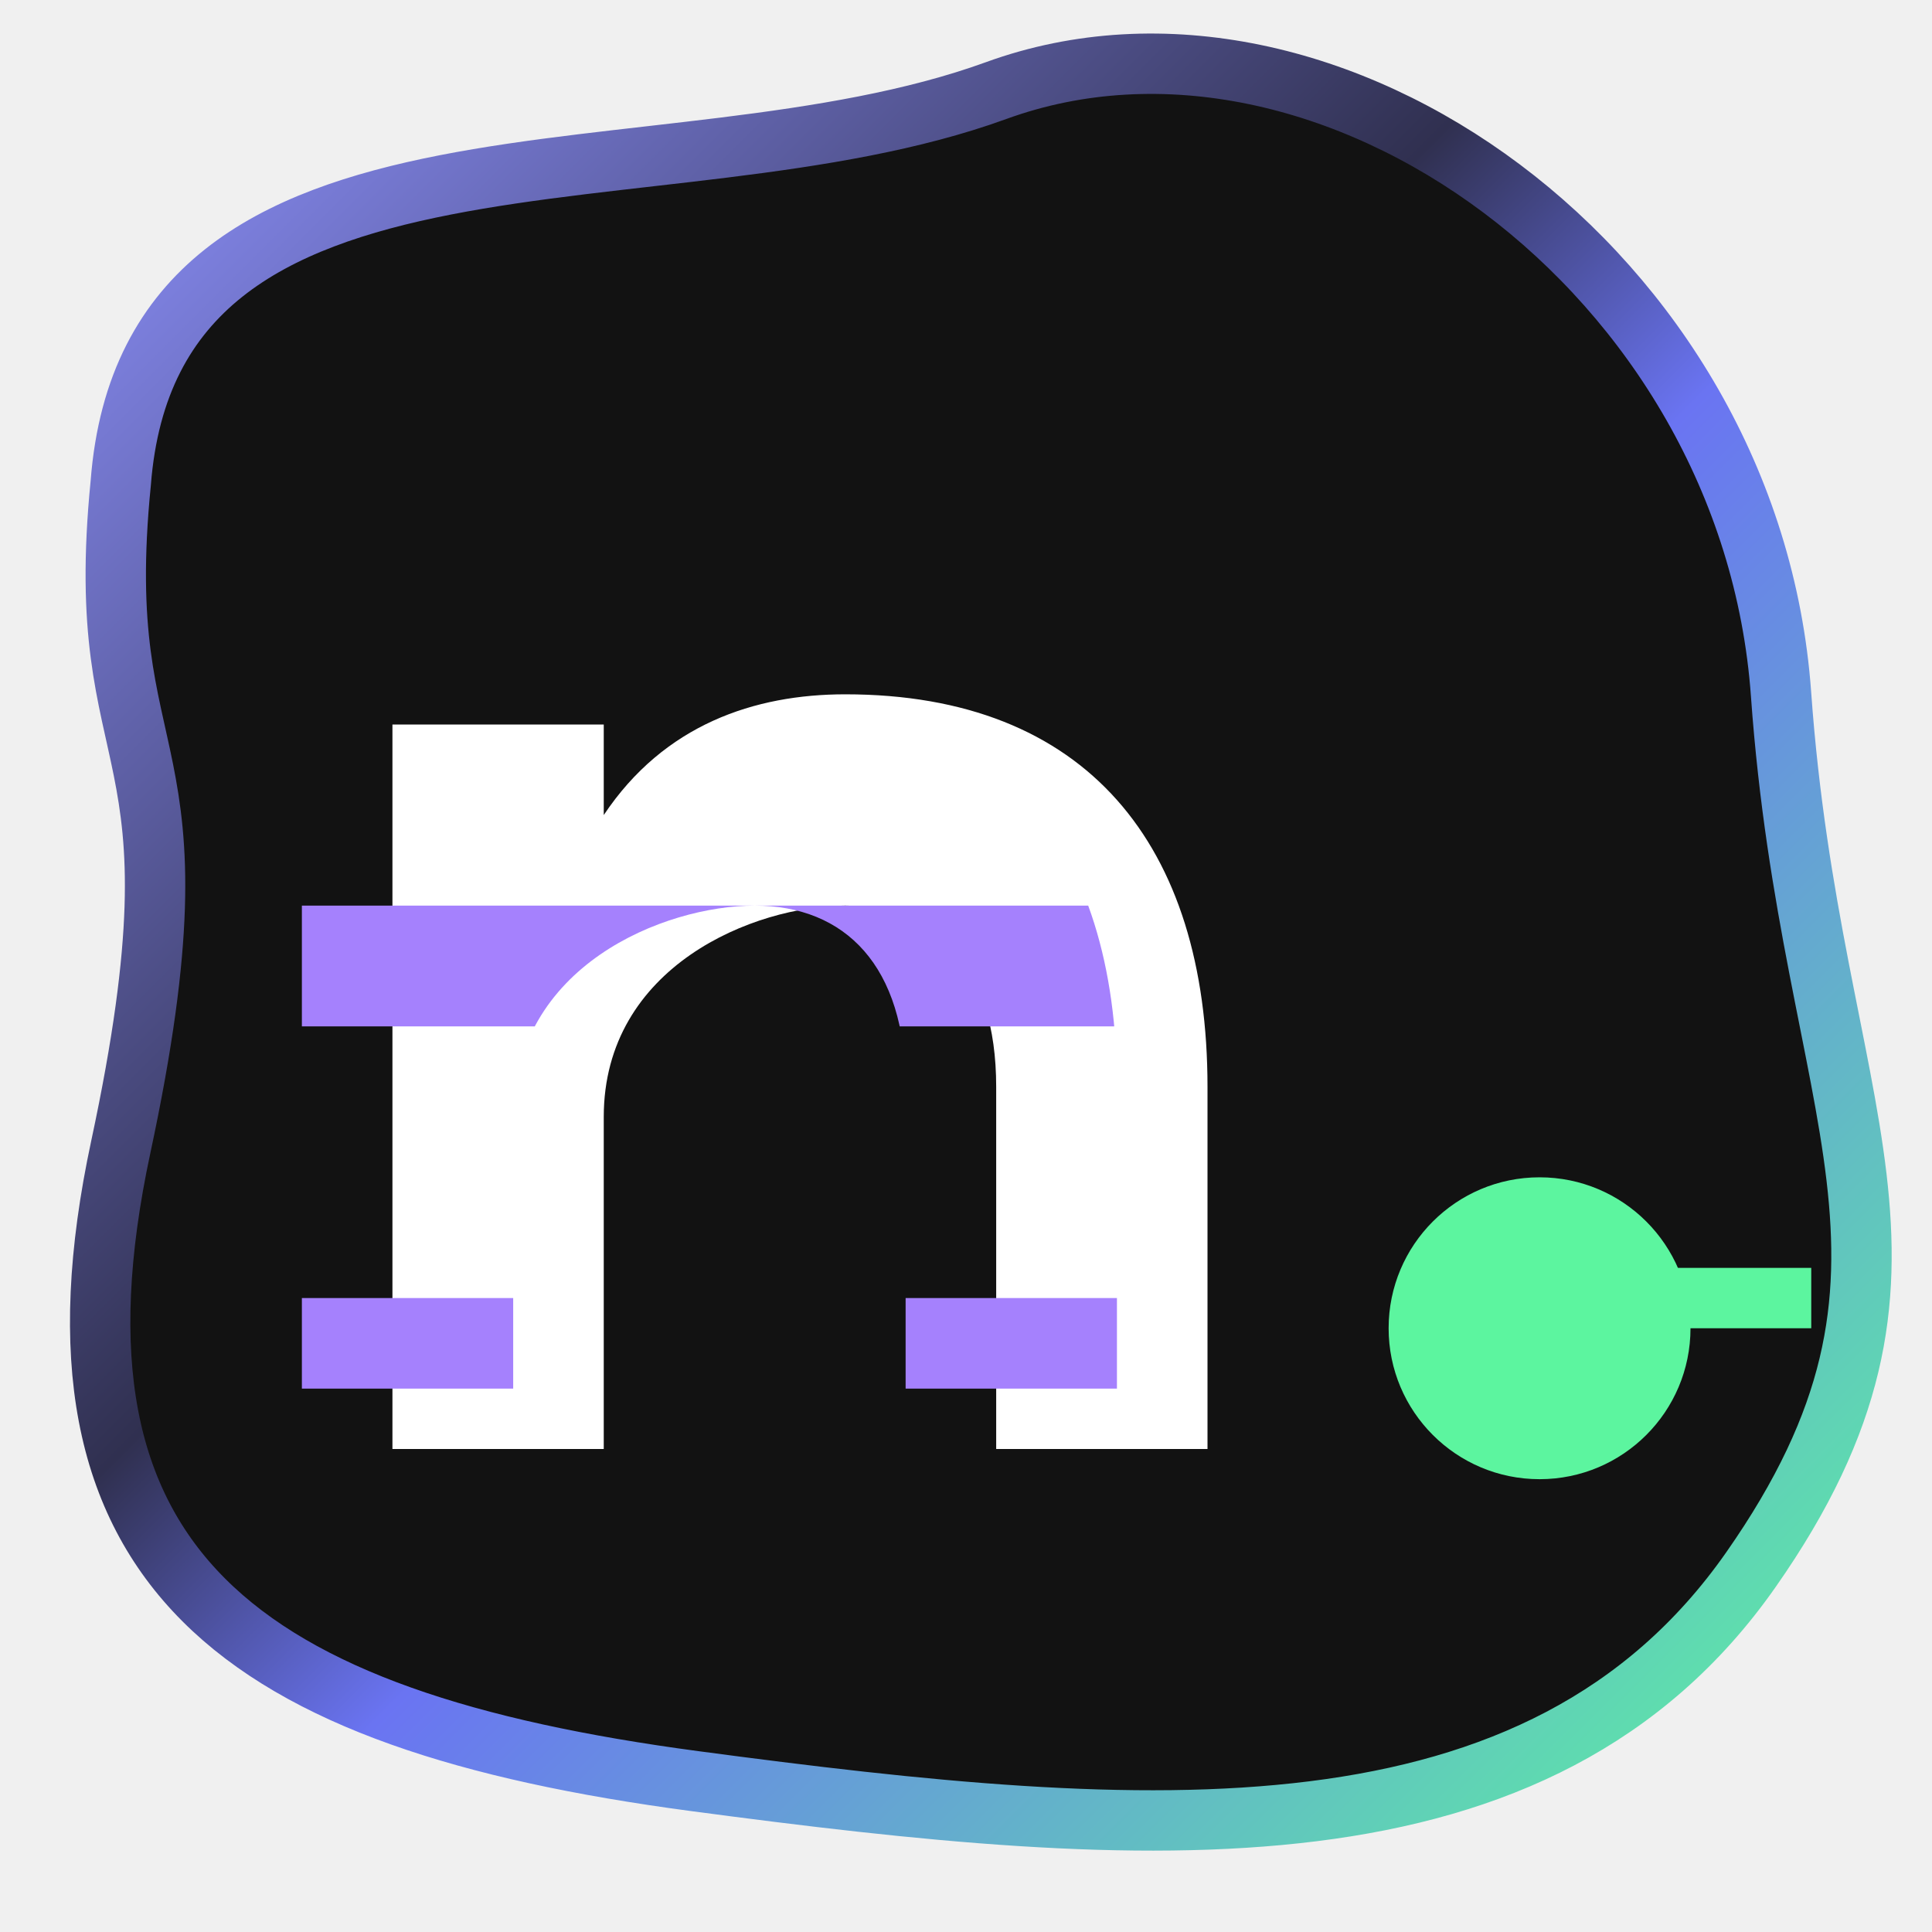
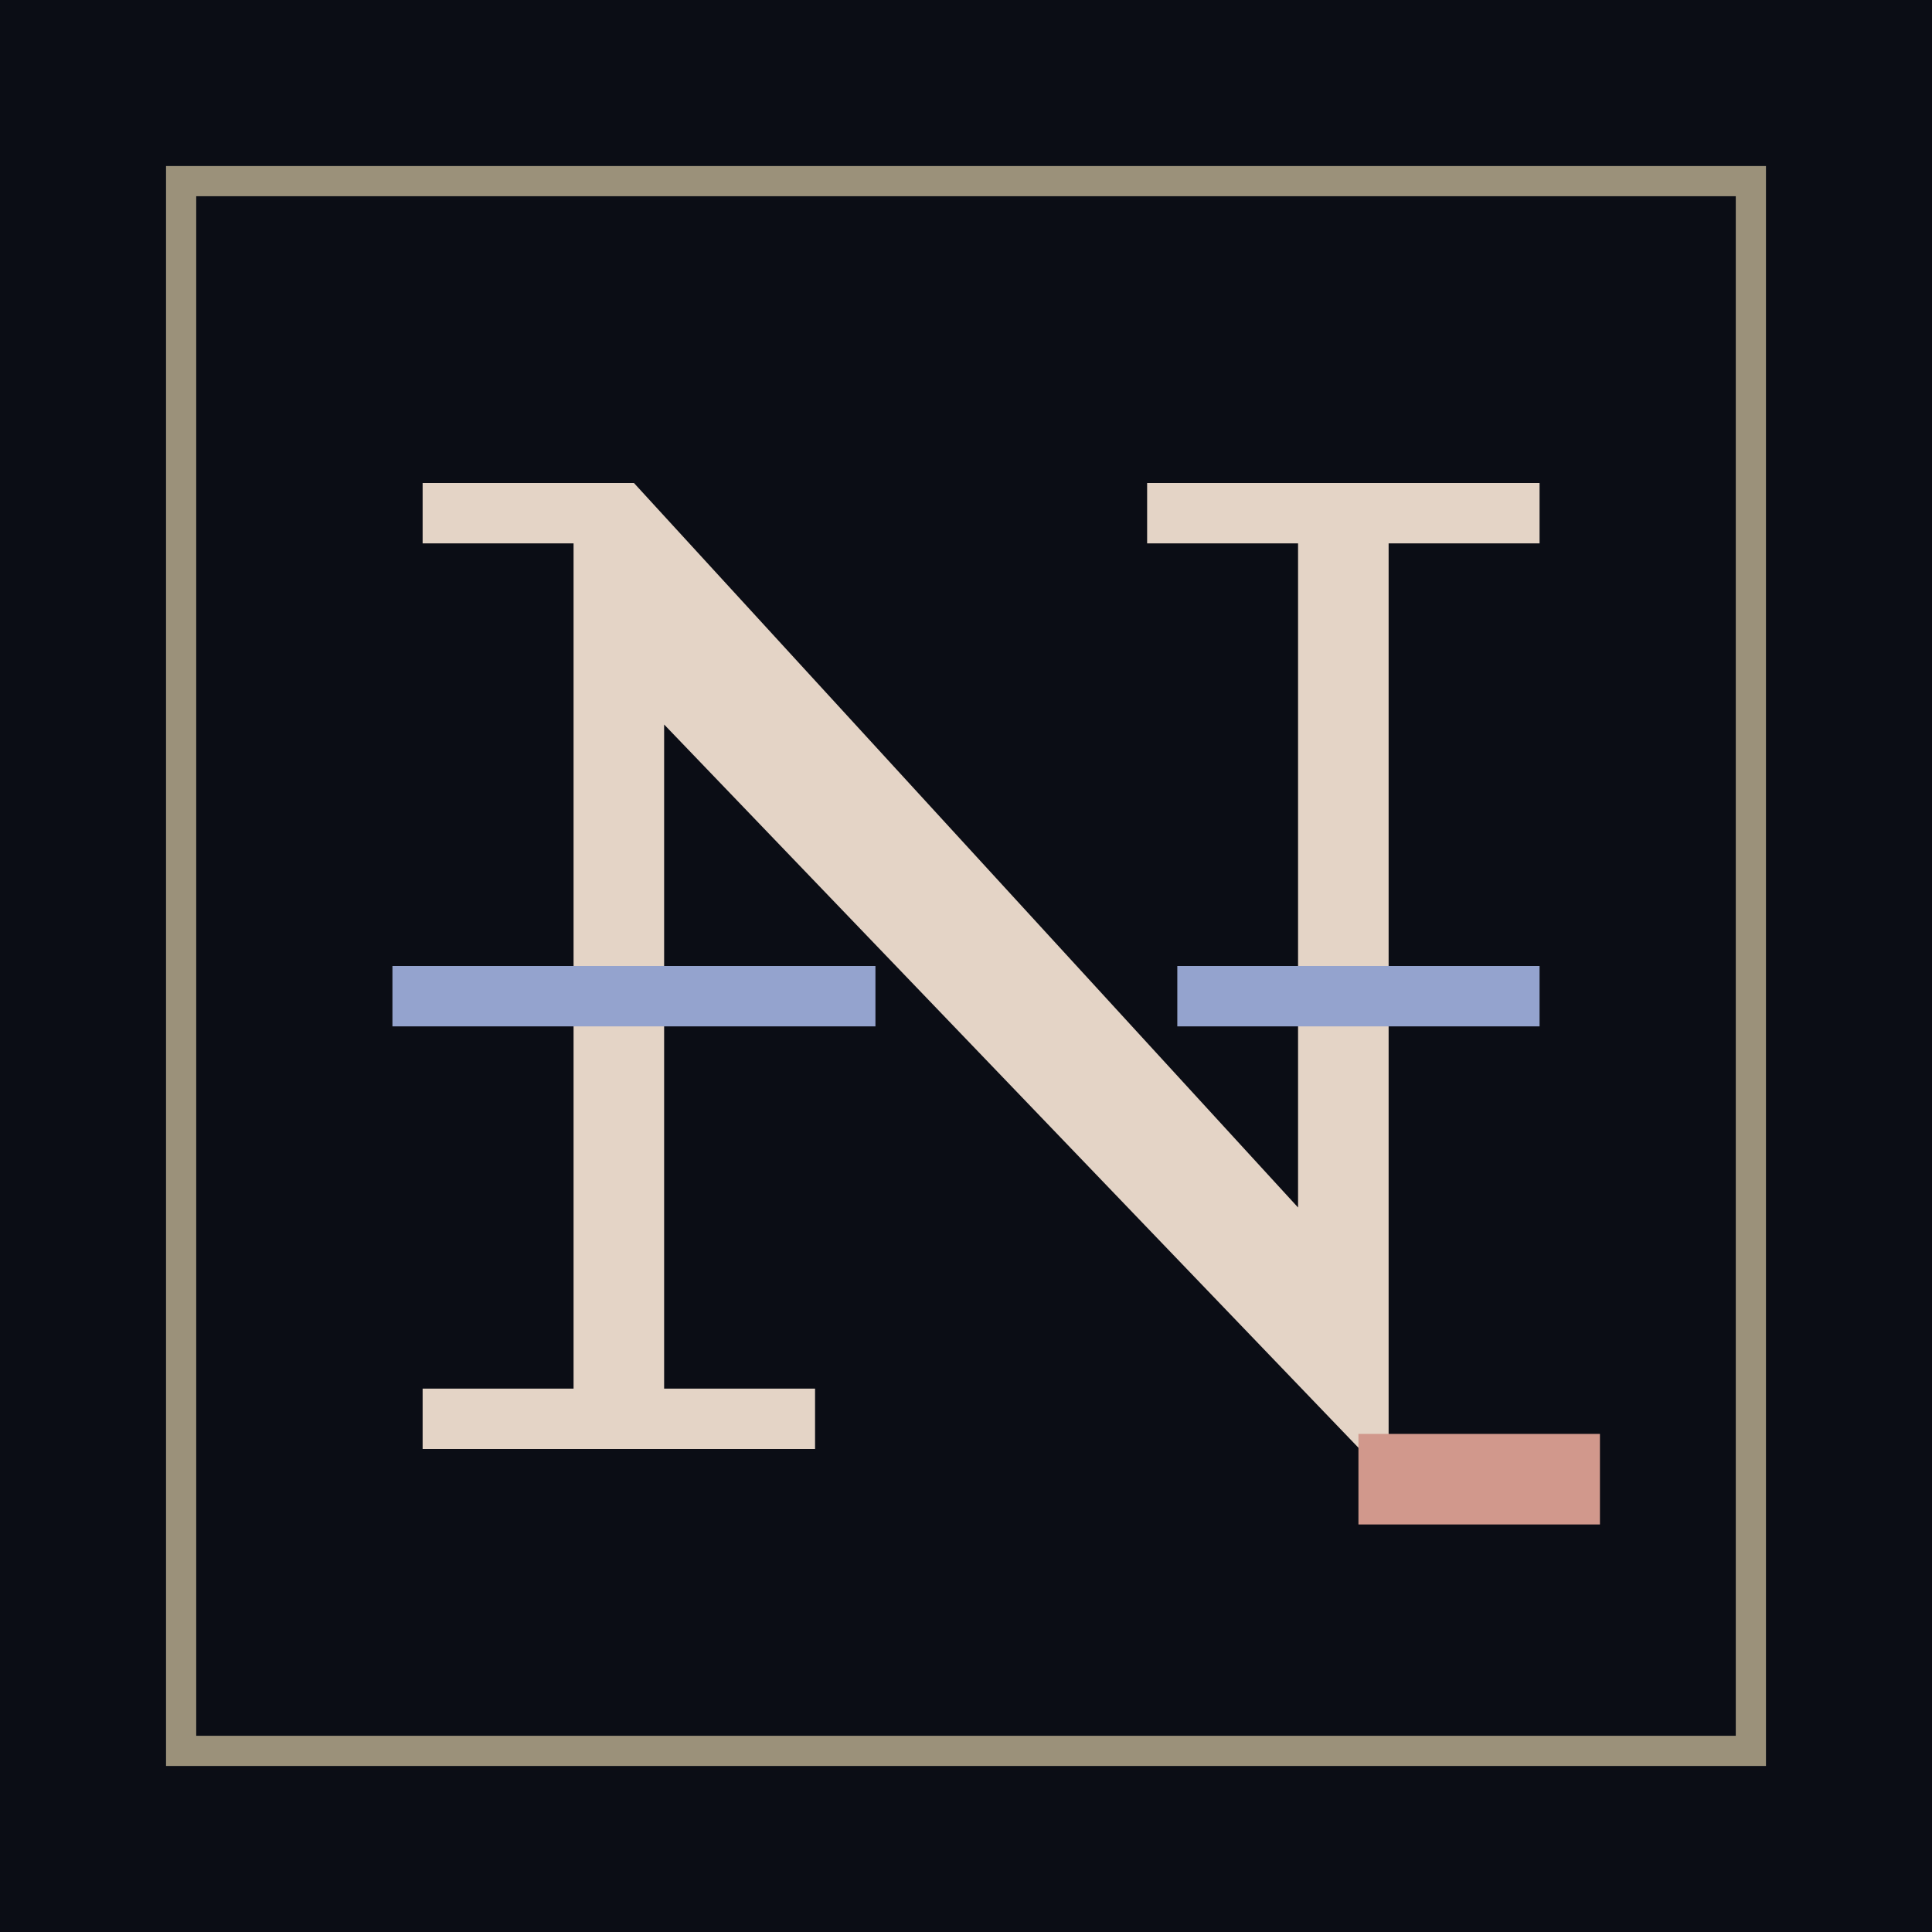
<svg xmlns="http://www.w3.org/2000/svg" viewBox="0 0 64 64">
-   <defs>
-     <linearGradient id="rim" x2="1" y2="1">
-       <stop stop-color="#8e92ff" />
-       <stop offset=".4" stop-color="#303050" />
-       <stop offset=".55" stop-color="#6a74f2" />
-       <stop offset="1" stop-color="#5cf59f" />
-     </linearGradient>
-     <path id="n" d="M13 48V24h7v3c2-3 5-4 8-4 8 0 12 5 12 13v12h-7V36c0-4-2-6-5-6s-8 2-8 7v11z" />
-     <clipPath id="slice">
-       <path d="M0 30h64v4H0zM0 43h64v3H0z" />
-     </clipPath>
-   </defs>
-   <path d="M4 16C5 3 22 7 33 3S58 9 59 23 65 42 58 52 38 61 23 59 1 52 4 38 3 26 4 16Z" fill="#121212" stroke="url(#rim)" stroke-width="2" />
-   <use href="#n" fill="#fff" />
-   <use href="#n" fill="#a581fd" transform="translate(-3)" clip-path="url(#slice)" />
-   <circle cx="51" cy="44" r="5" fill="#5cf59f" />
-   <path d="M47 43h13" stroke="#5cf59f" stroke-width="2" />
+   <rect width="64" height="64" fill="#0b0d15" />
+   <path d="M6 6h52v52H6z" fill="none" stroke="#9b917a" />
+   <path d="M14 48h13v-2h-5V24l24 25V18h5v-2H38v2h5v22L21 16h-7v2h5v28h-5z" fill="#e4d4c6" />
+   <path d="M13 33h16m10 0h12" stroke="#94a3ce" stroke-width="2" />
+   <path d="M45 49h8" stroke="#d1988c" stroke-width="3" />
</svg>
